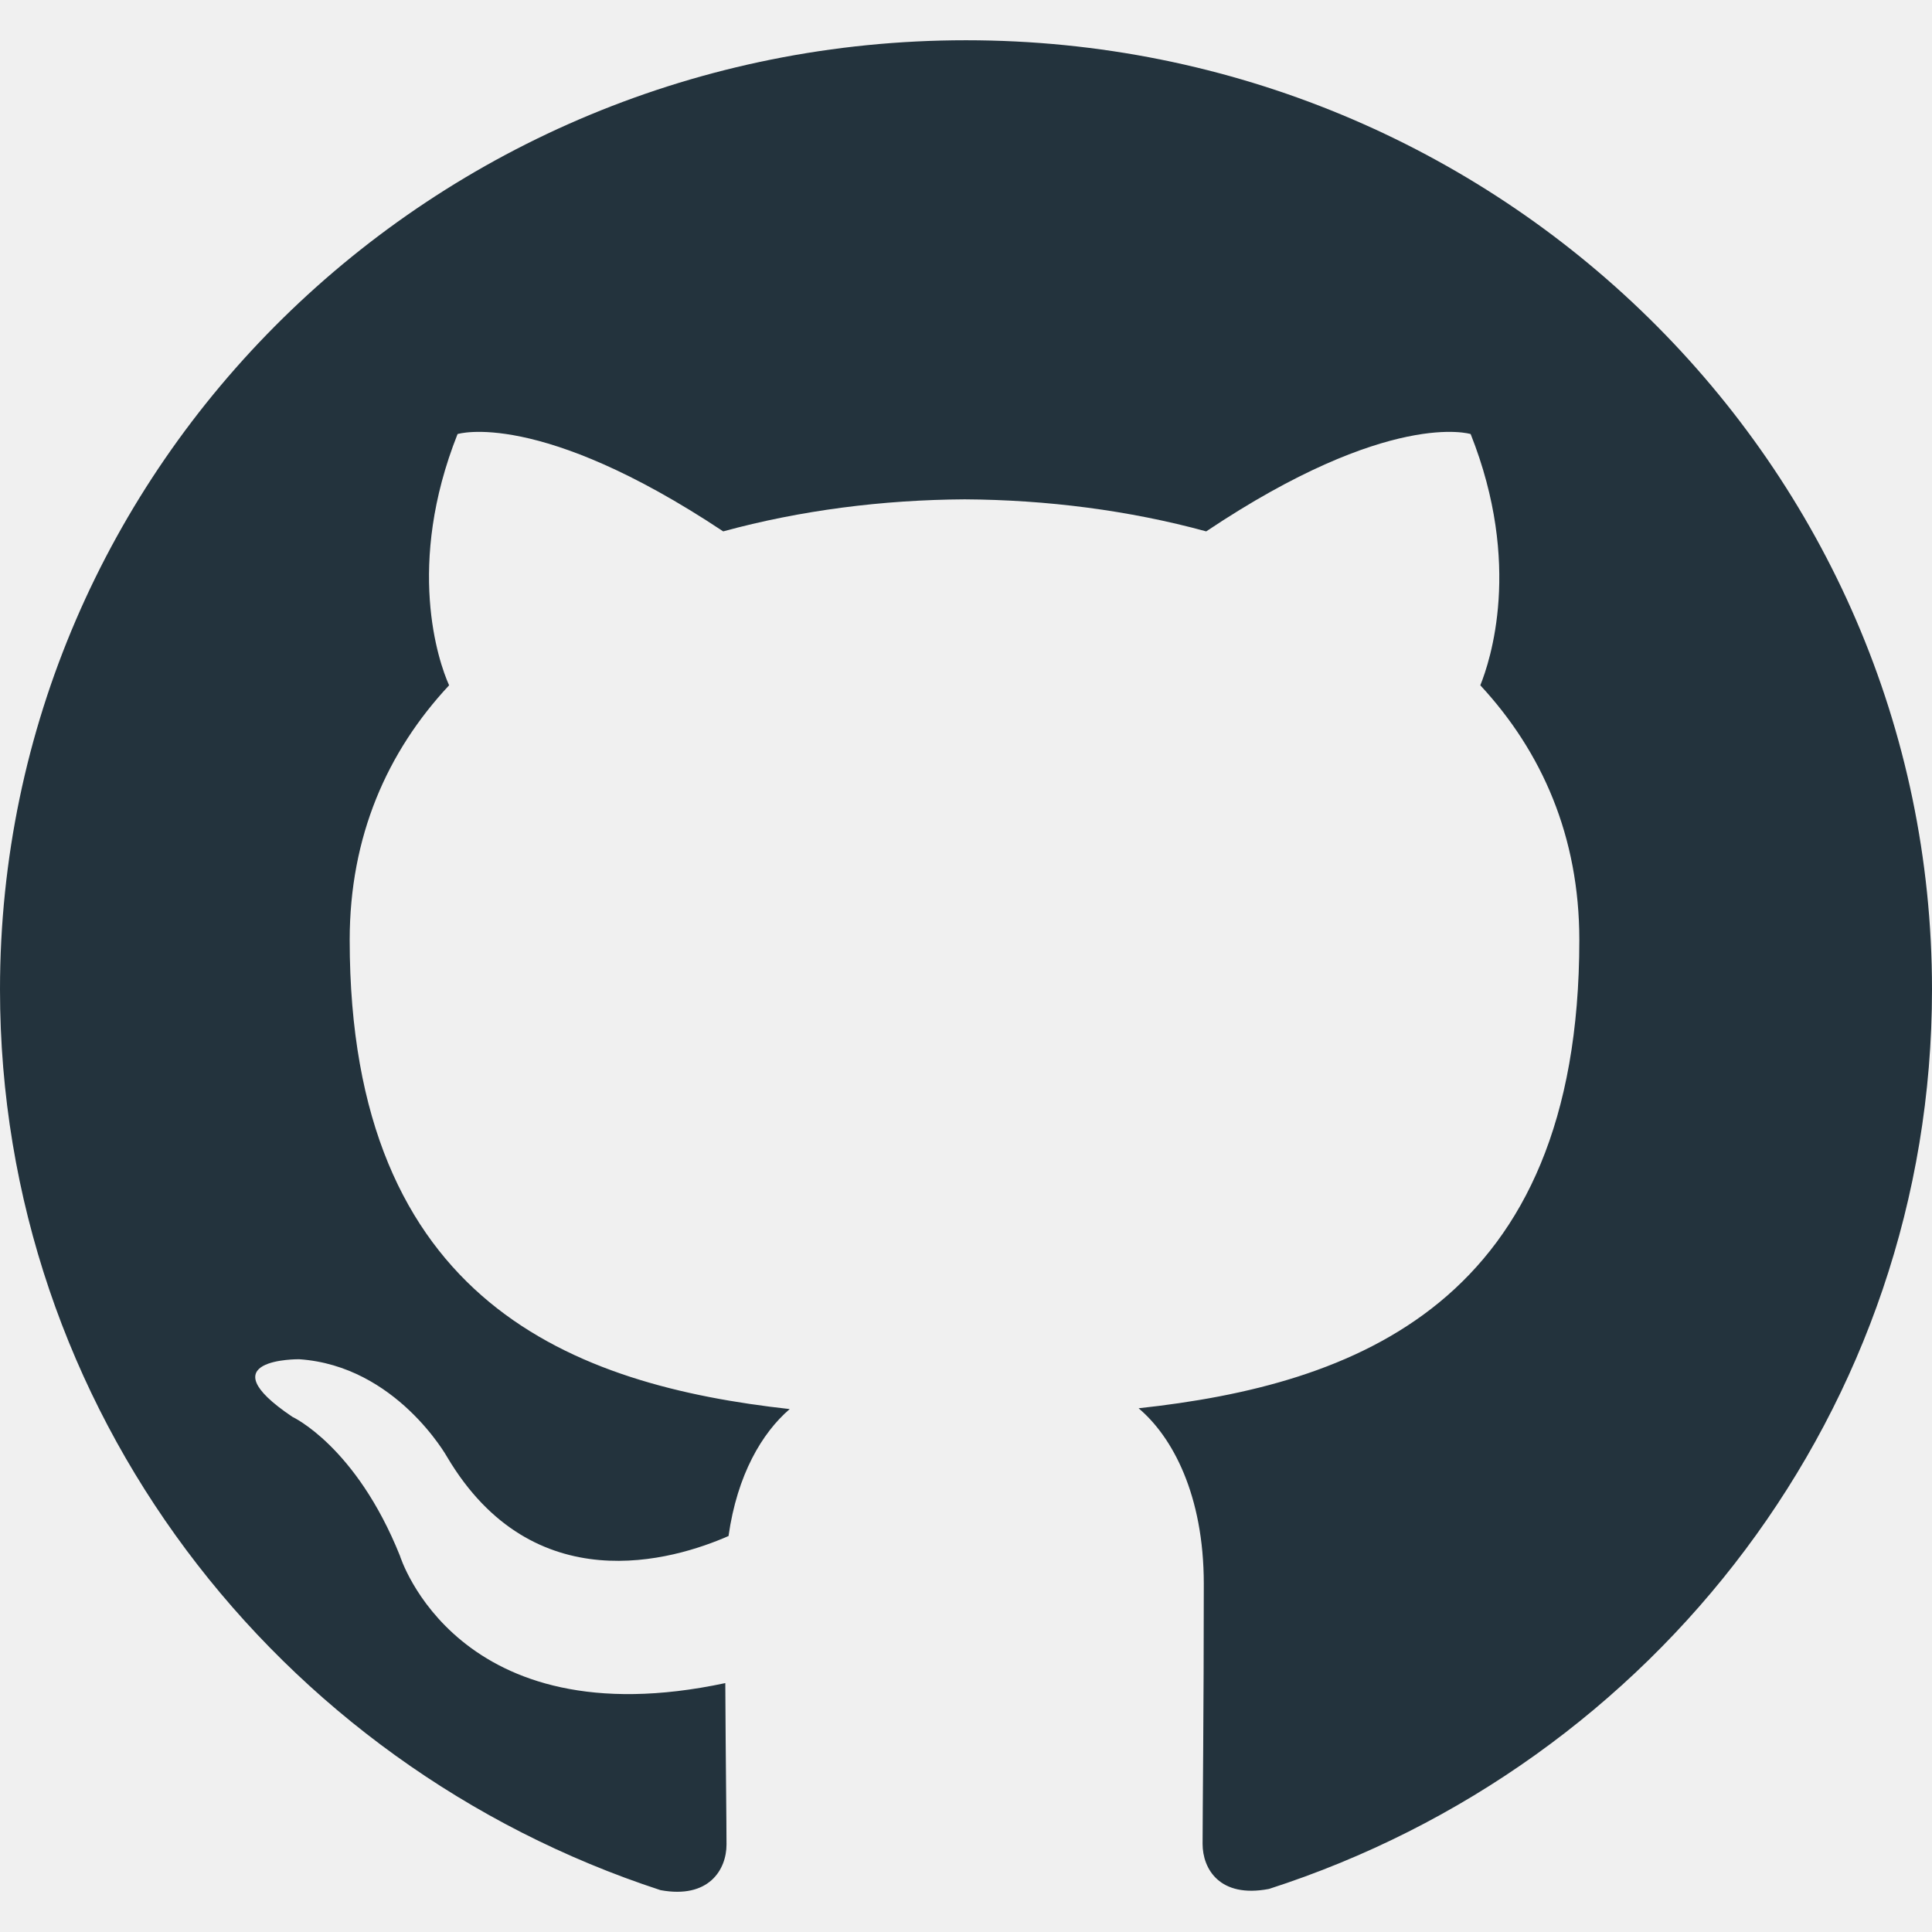
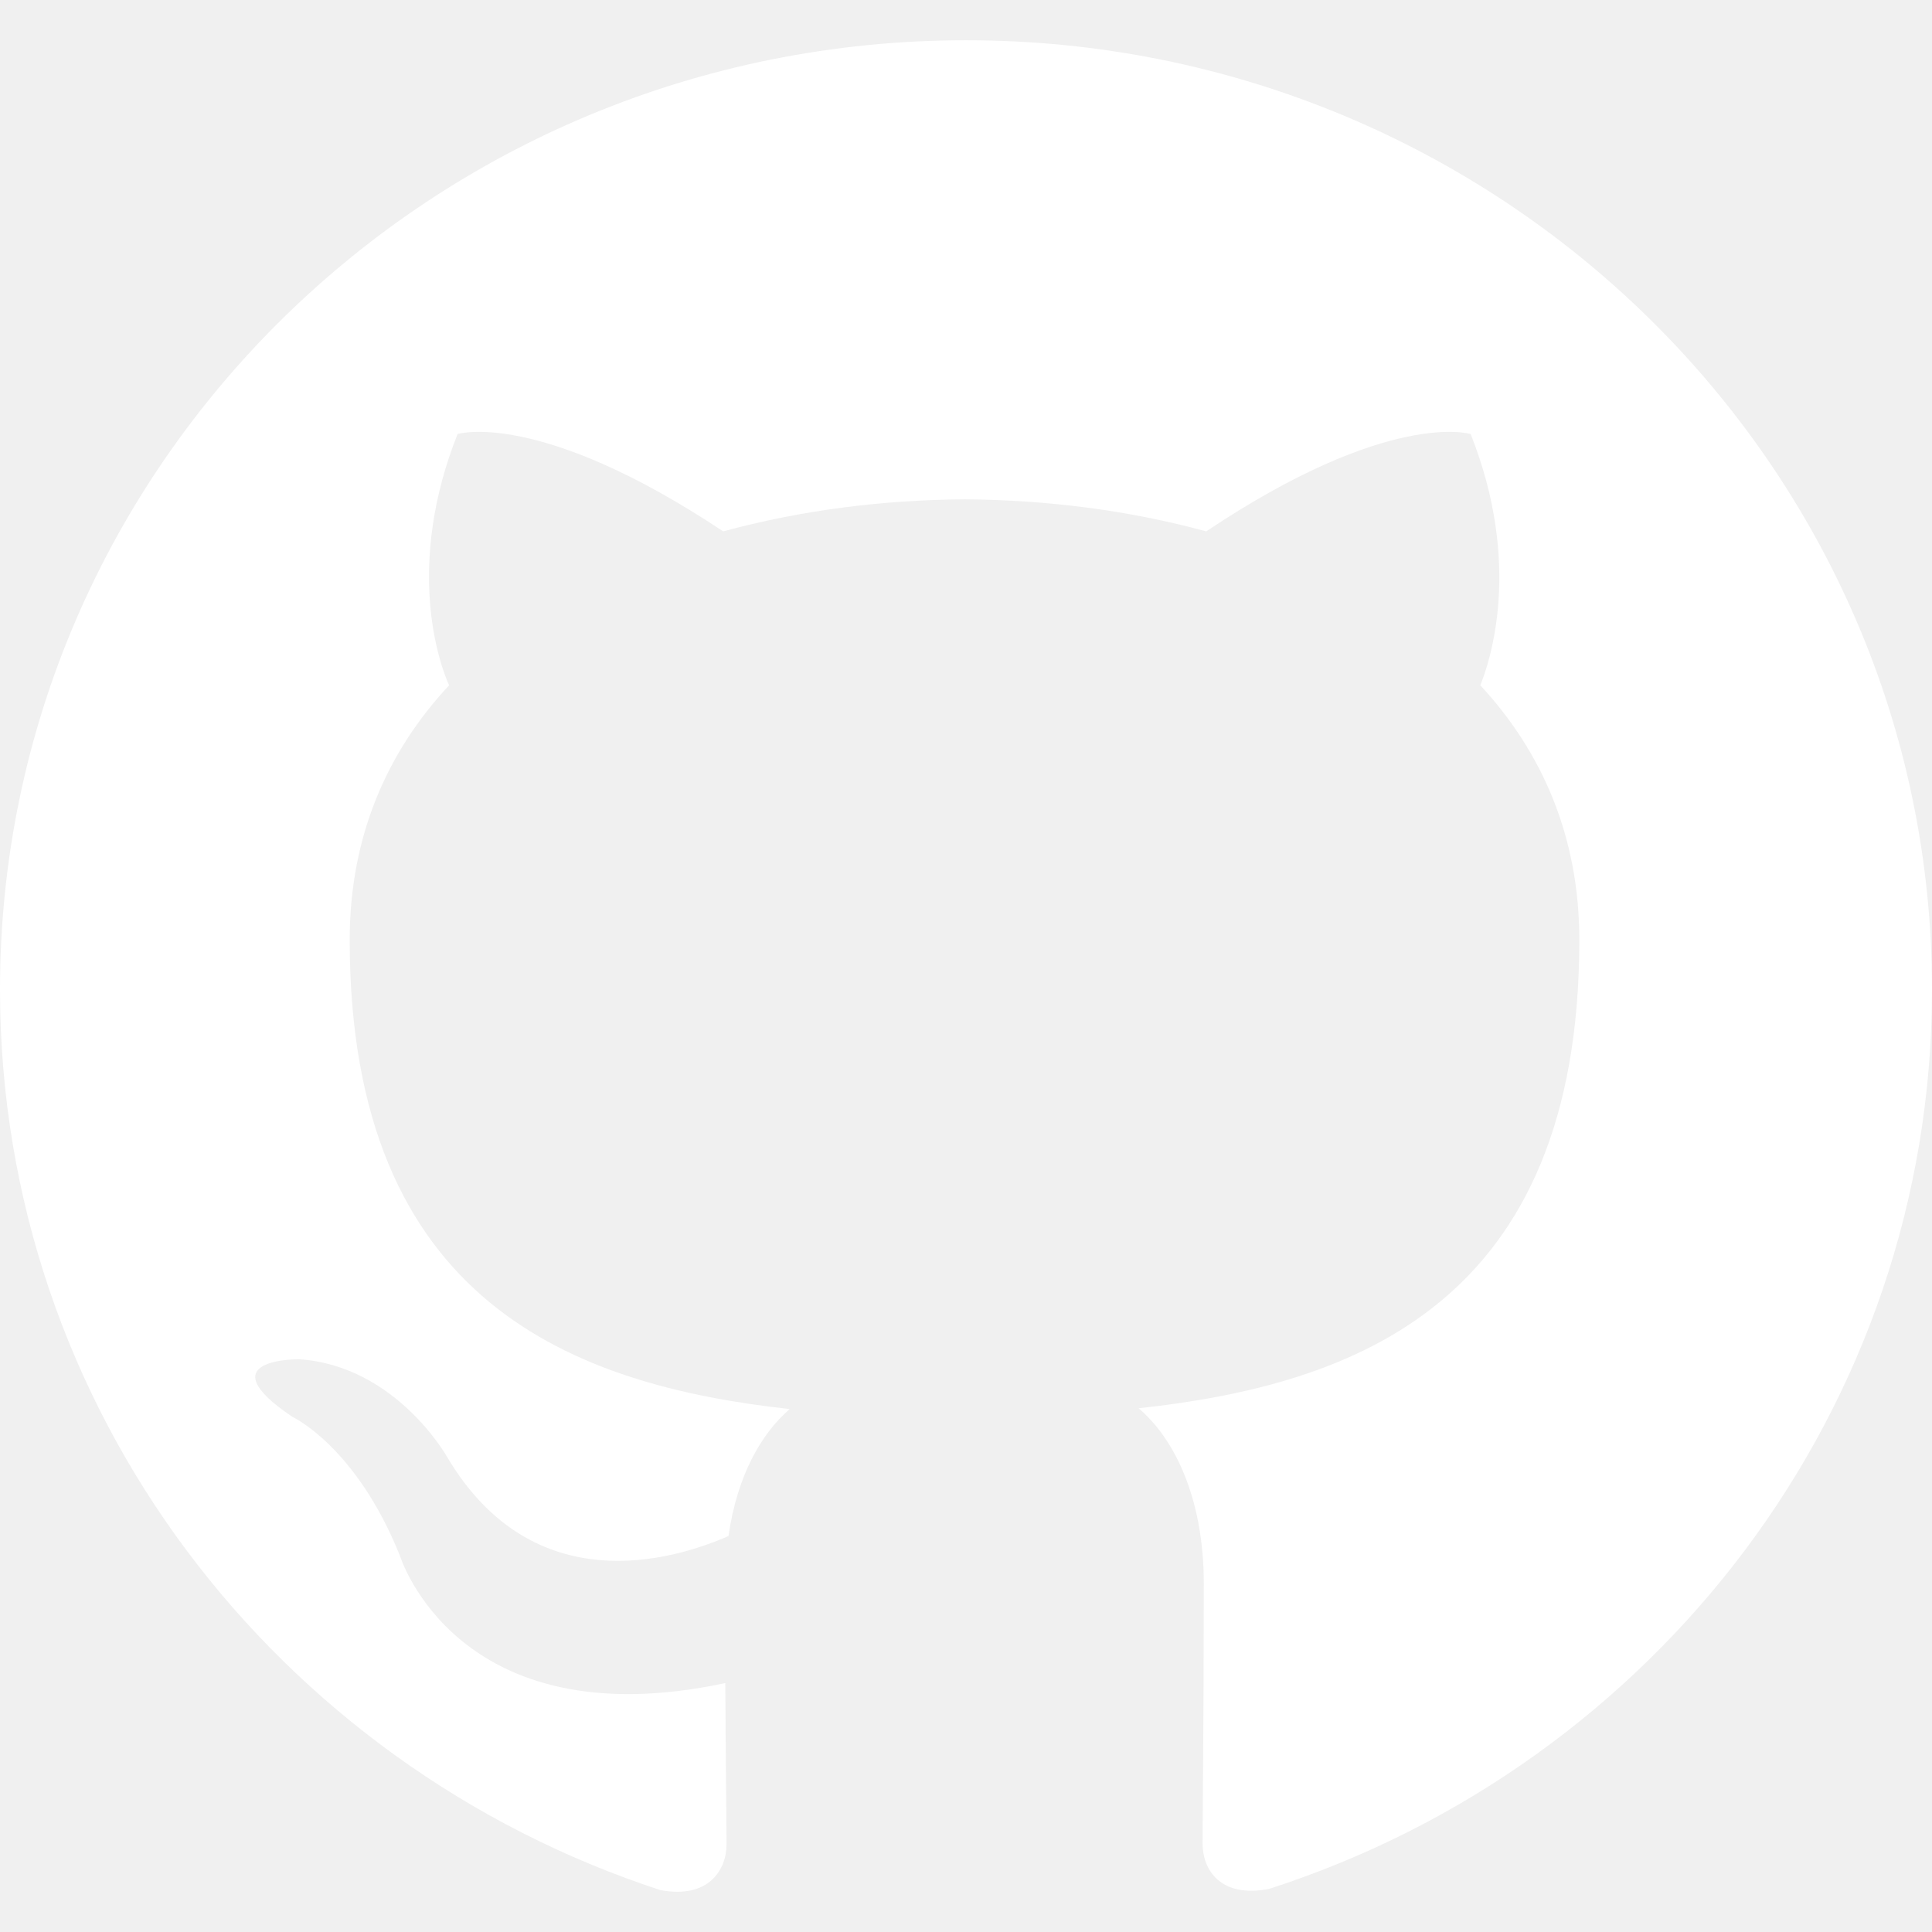
- <svg xmlns="http://www.w3.org/2000/svg" id="Bold" fill="#23333d" enable-background="new 0 0 24 24" height="512" viewBox="0 0 24 24" width="512">
+ <svg xmlns="http://www.w3.org/2000/svg" id="Bold" fill="#ffffff" enable-background="new 0 0 24 24" height="512" viewBox="0 0 24 24" width="512">
  <path d="m12 .5c-6.63 0-12 5.28-12 11.792 0 5.211 3.438 9.63 8.205 11.188.6.111.82-.254.82-.567 0-.28-.01-1.022-.015-2.005-3.338.711-4.042-1.582-4.042-1.582-.546-1.361-1.335-1.725-1.335-1.725-1.087-.731.084-.716.084-.716 1.205.082 1.838 1.215 1.838 1.215 1.07 1.803 2.809 1.282 3.495.981.108-.763.417-1.282.76-1.577-2.665-.295-5.466-1.309-5.466-5.827 0-1.287.465-2.339 1.235-3.164-.135-.298-.54-1.497.105-3.121 0 0 1.005-.316 3.3 1.209.96-.262 1.98-.392 3-.398 1.02.006 2.04.136 3 .398 2.28-1.525 3.285-1.209 3.285-1.209.645 1.624.24 2.823.12 3.121.765.825 1.23 1.877 1.23 3.164 0 4.53-2.805 5.527-5.475 5.817.42.354.81 1.077.81 2.182 0 1.578-.015 2.846-.015 3.229 0 .309.21.678.825.56 4.801-1.548 8.236-5.97 8.236-11.173 0-6.512-5.373-11.792-12-11.792z" />
</svg>
